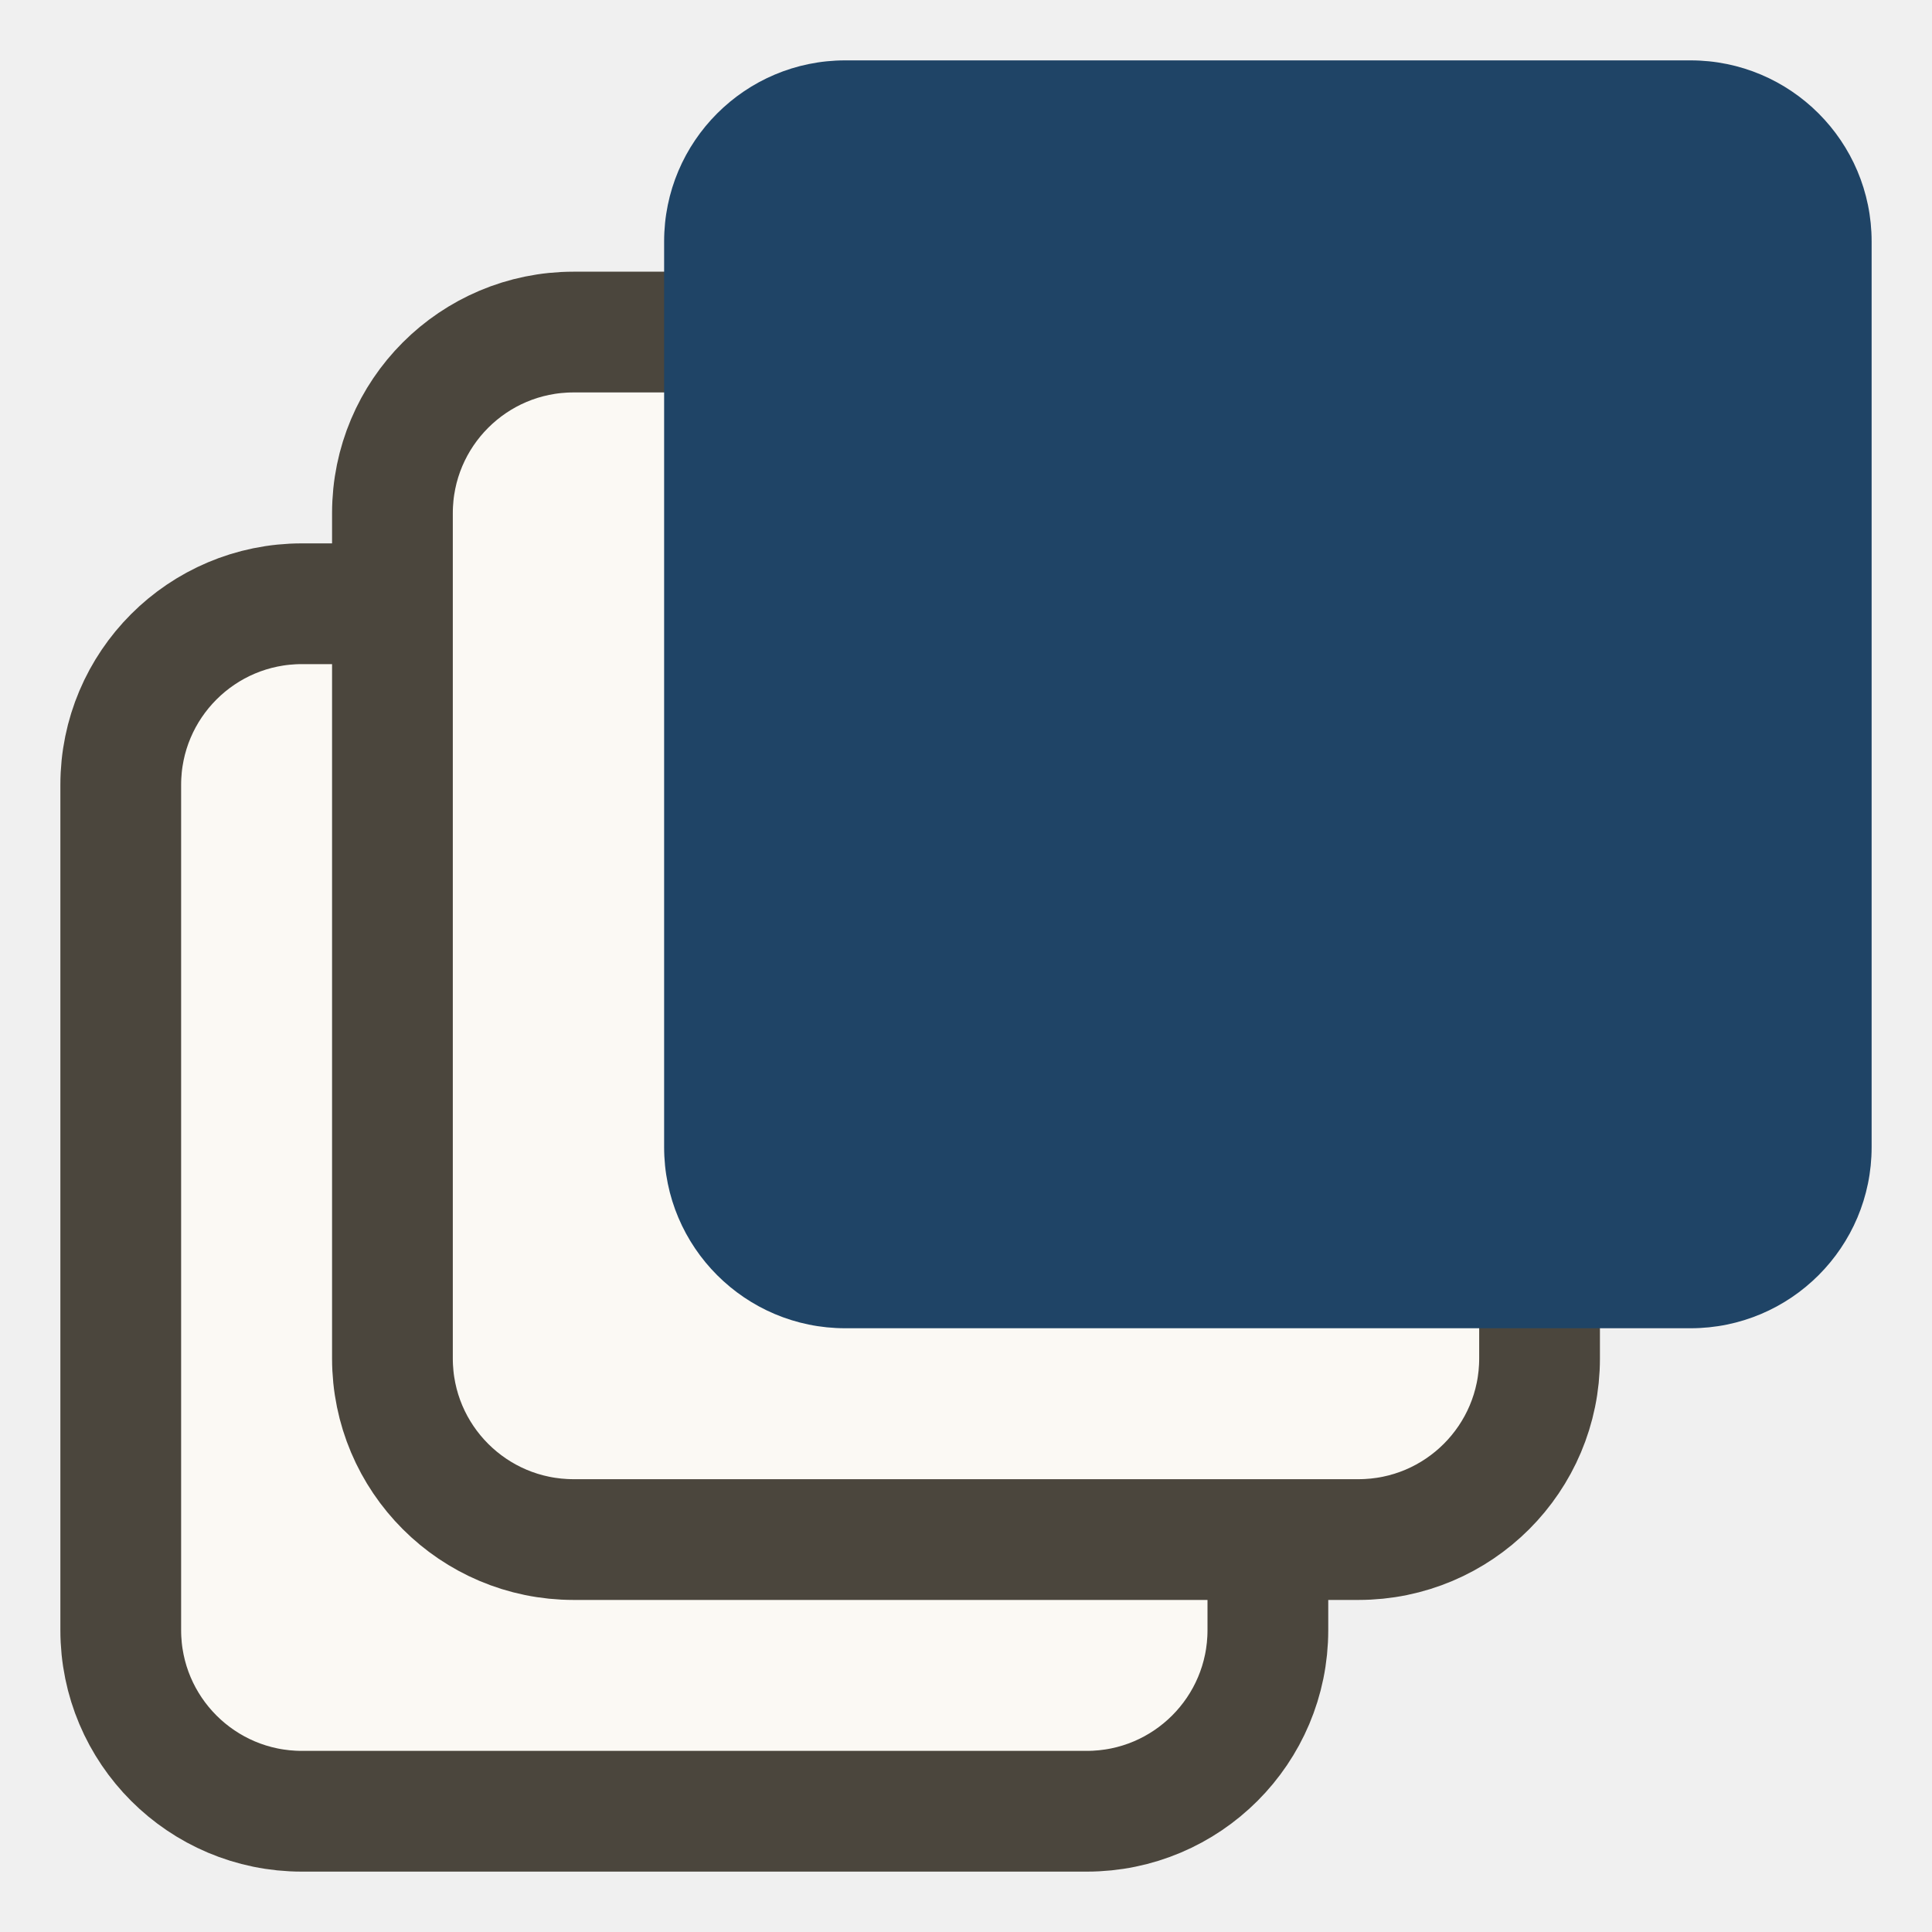
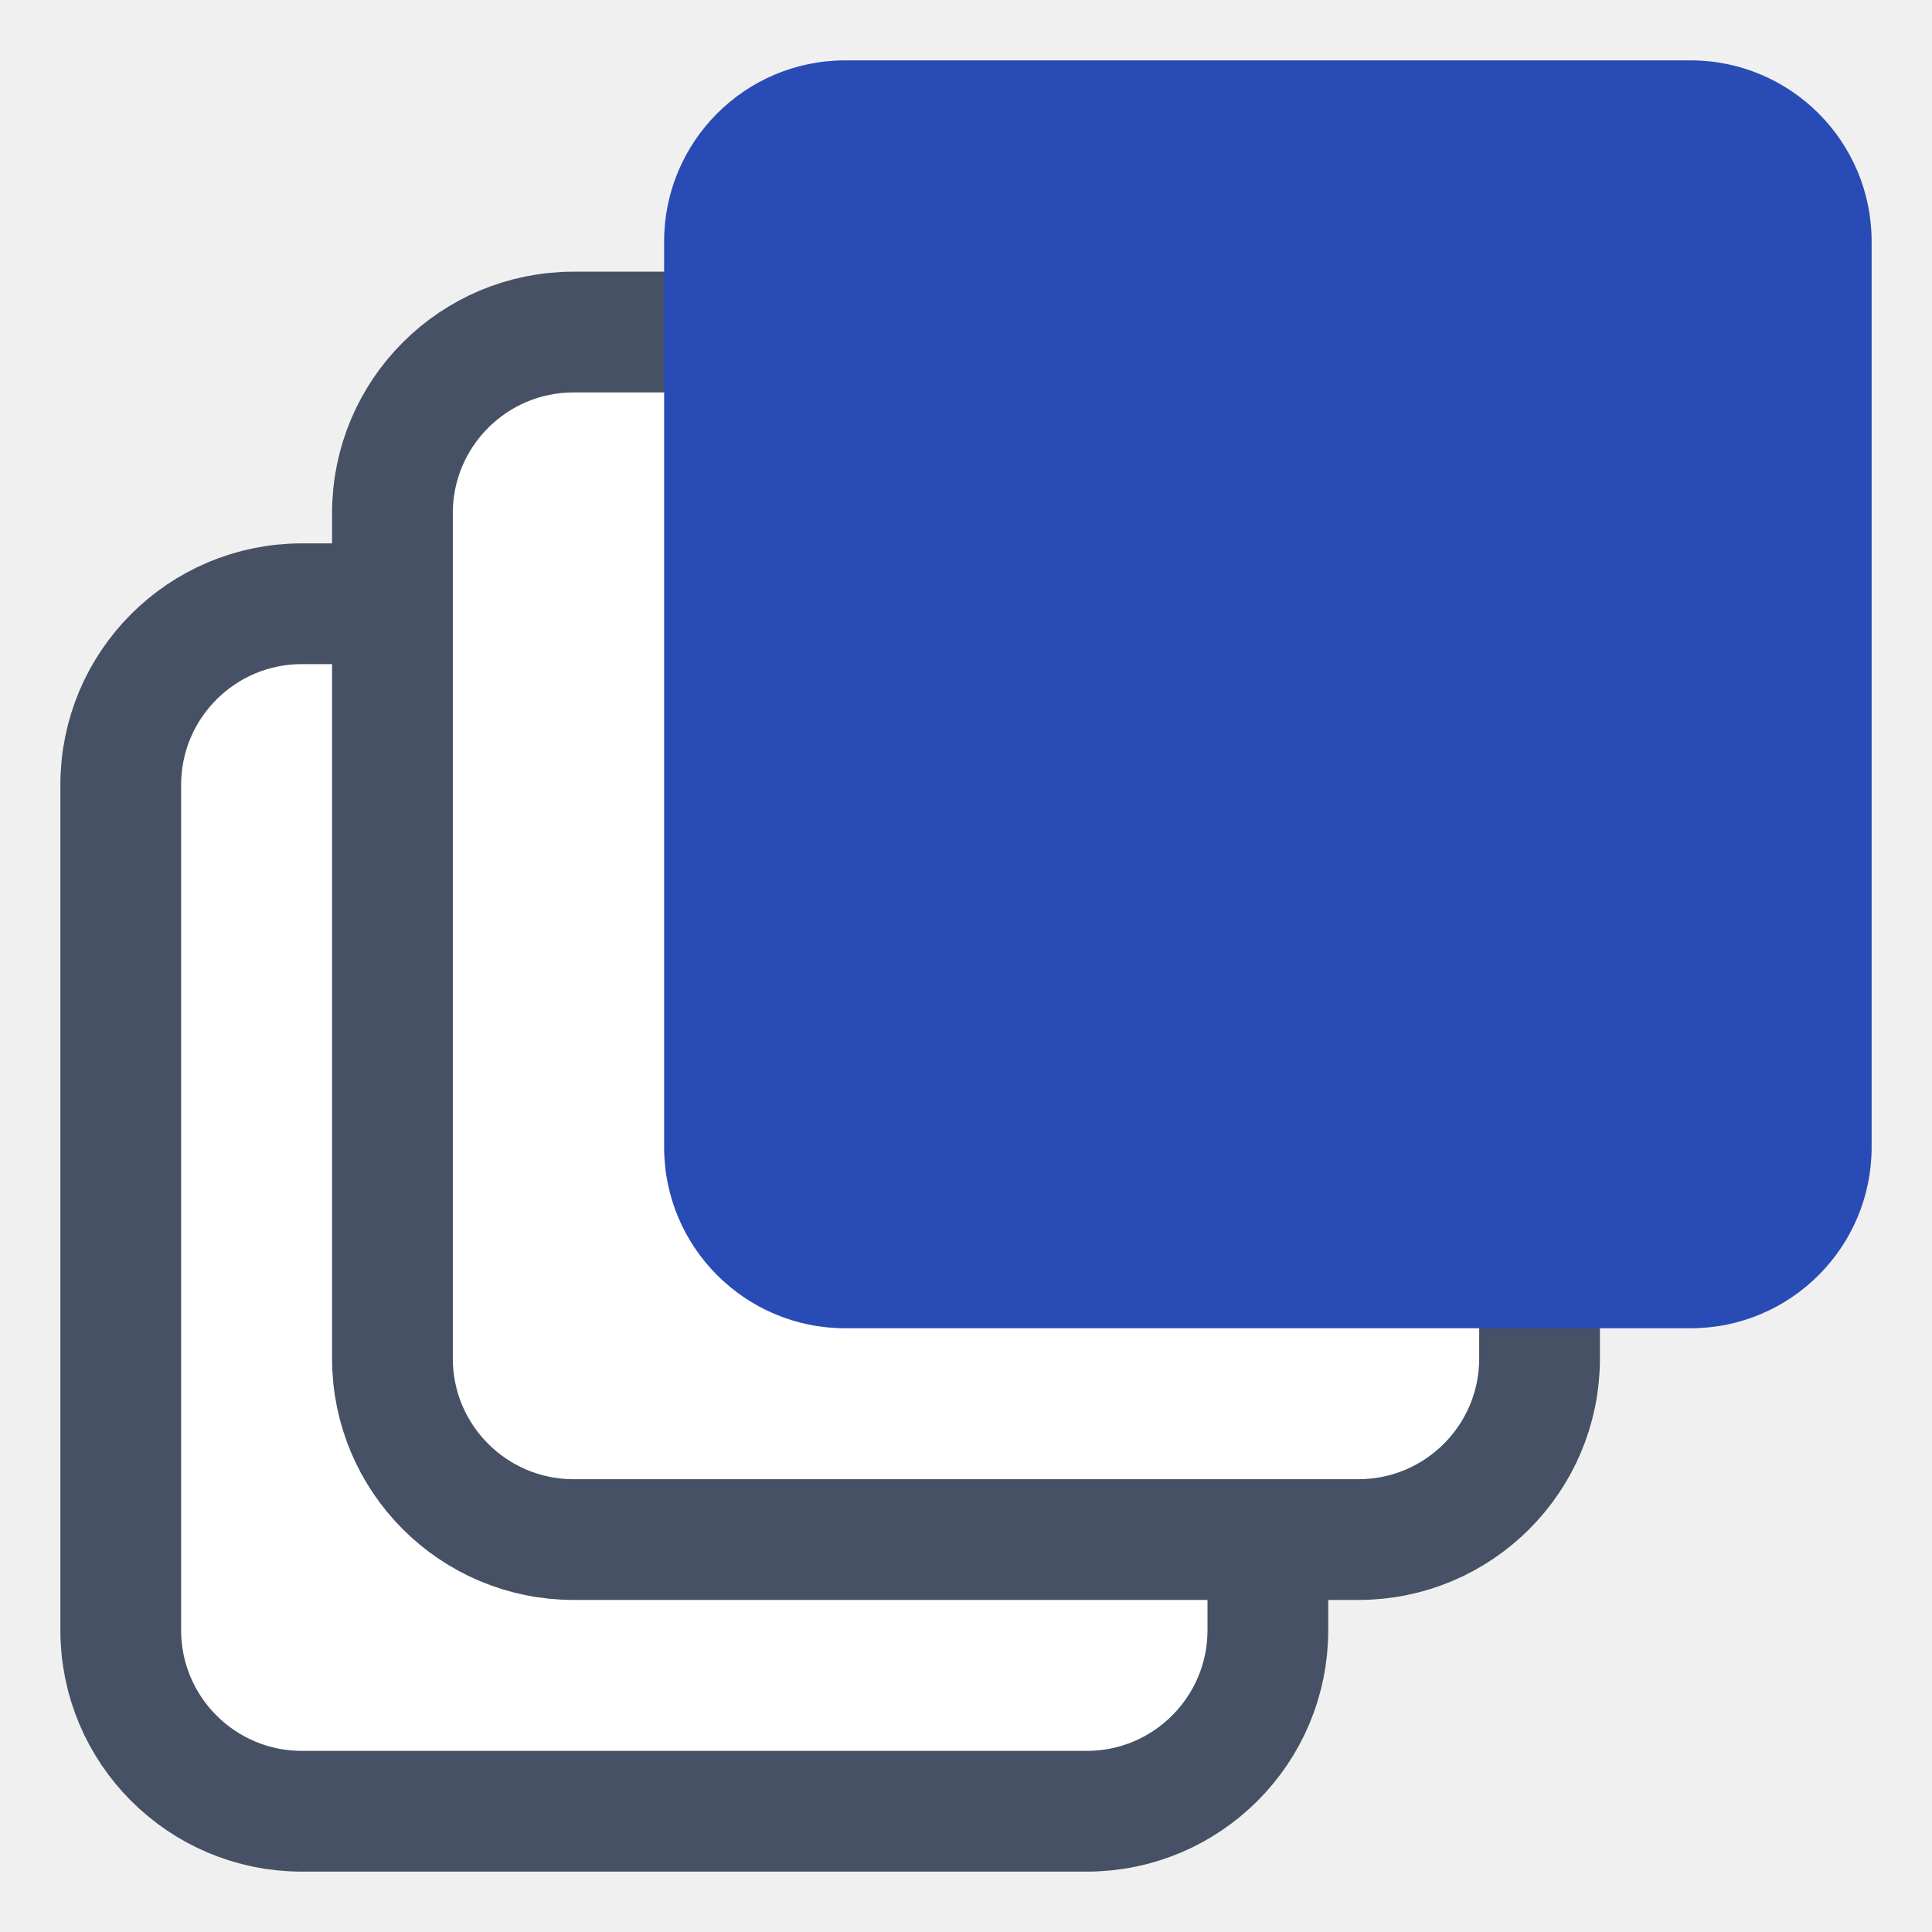
<svg xmlns="http://www.w3.org/2000/svg" viewBox="0 0 32 32">
  <style>
-     .s { fill: #fbf9f4; stroke: #4b463d; }
-     .a { fill: #1f4466; }
+     .s { fill: #ffffff; stroke: #465165; }
+     .a { fill: #284bb5; }
    @media (prefers-color-scheme: dark) {
-       .s { fill: #1e1b16; stroke: #bcb4a5; }
-       .a { fill: #a6c4e0; }
+       .s { fill: #1b2231; stroke: #bec8da; }
+       .a { fill: #a7bdff; }
    }
  </style>
  <rect class="s" x="2" y="10" width="19" height="20" rx="3" stroke-width="2" />
  <rect class="s" x="6.5" y="5.5" width="19" height="20" rx="3" stroke-width="2" />
  <rect class="a" x="11" y="1" width="20" height="21" rx="3" />
</svg>
